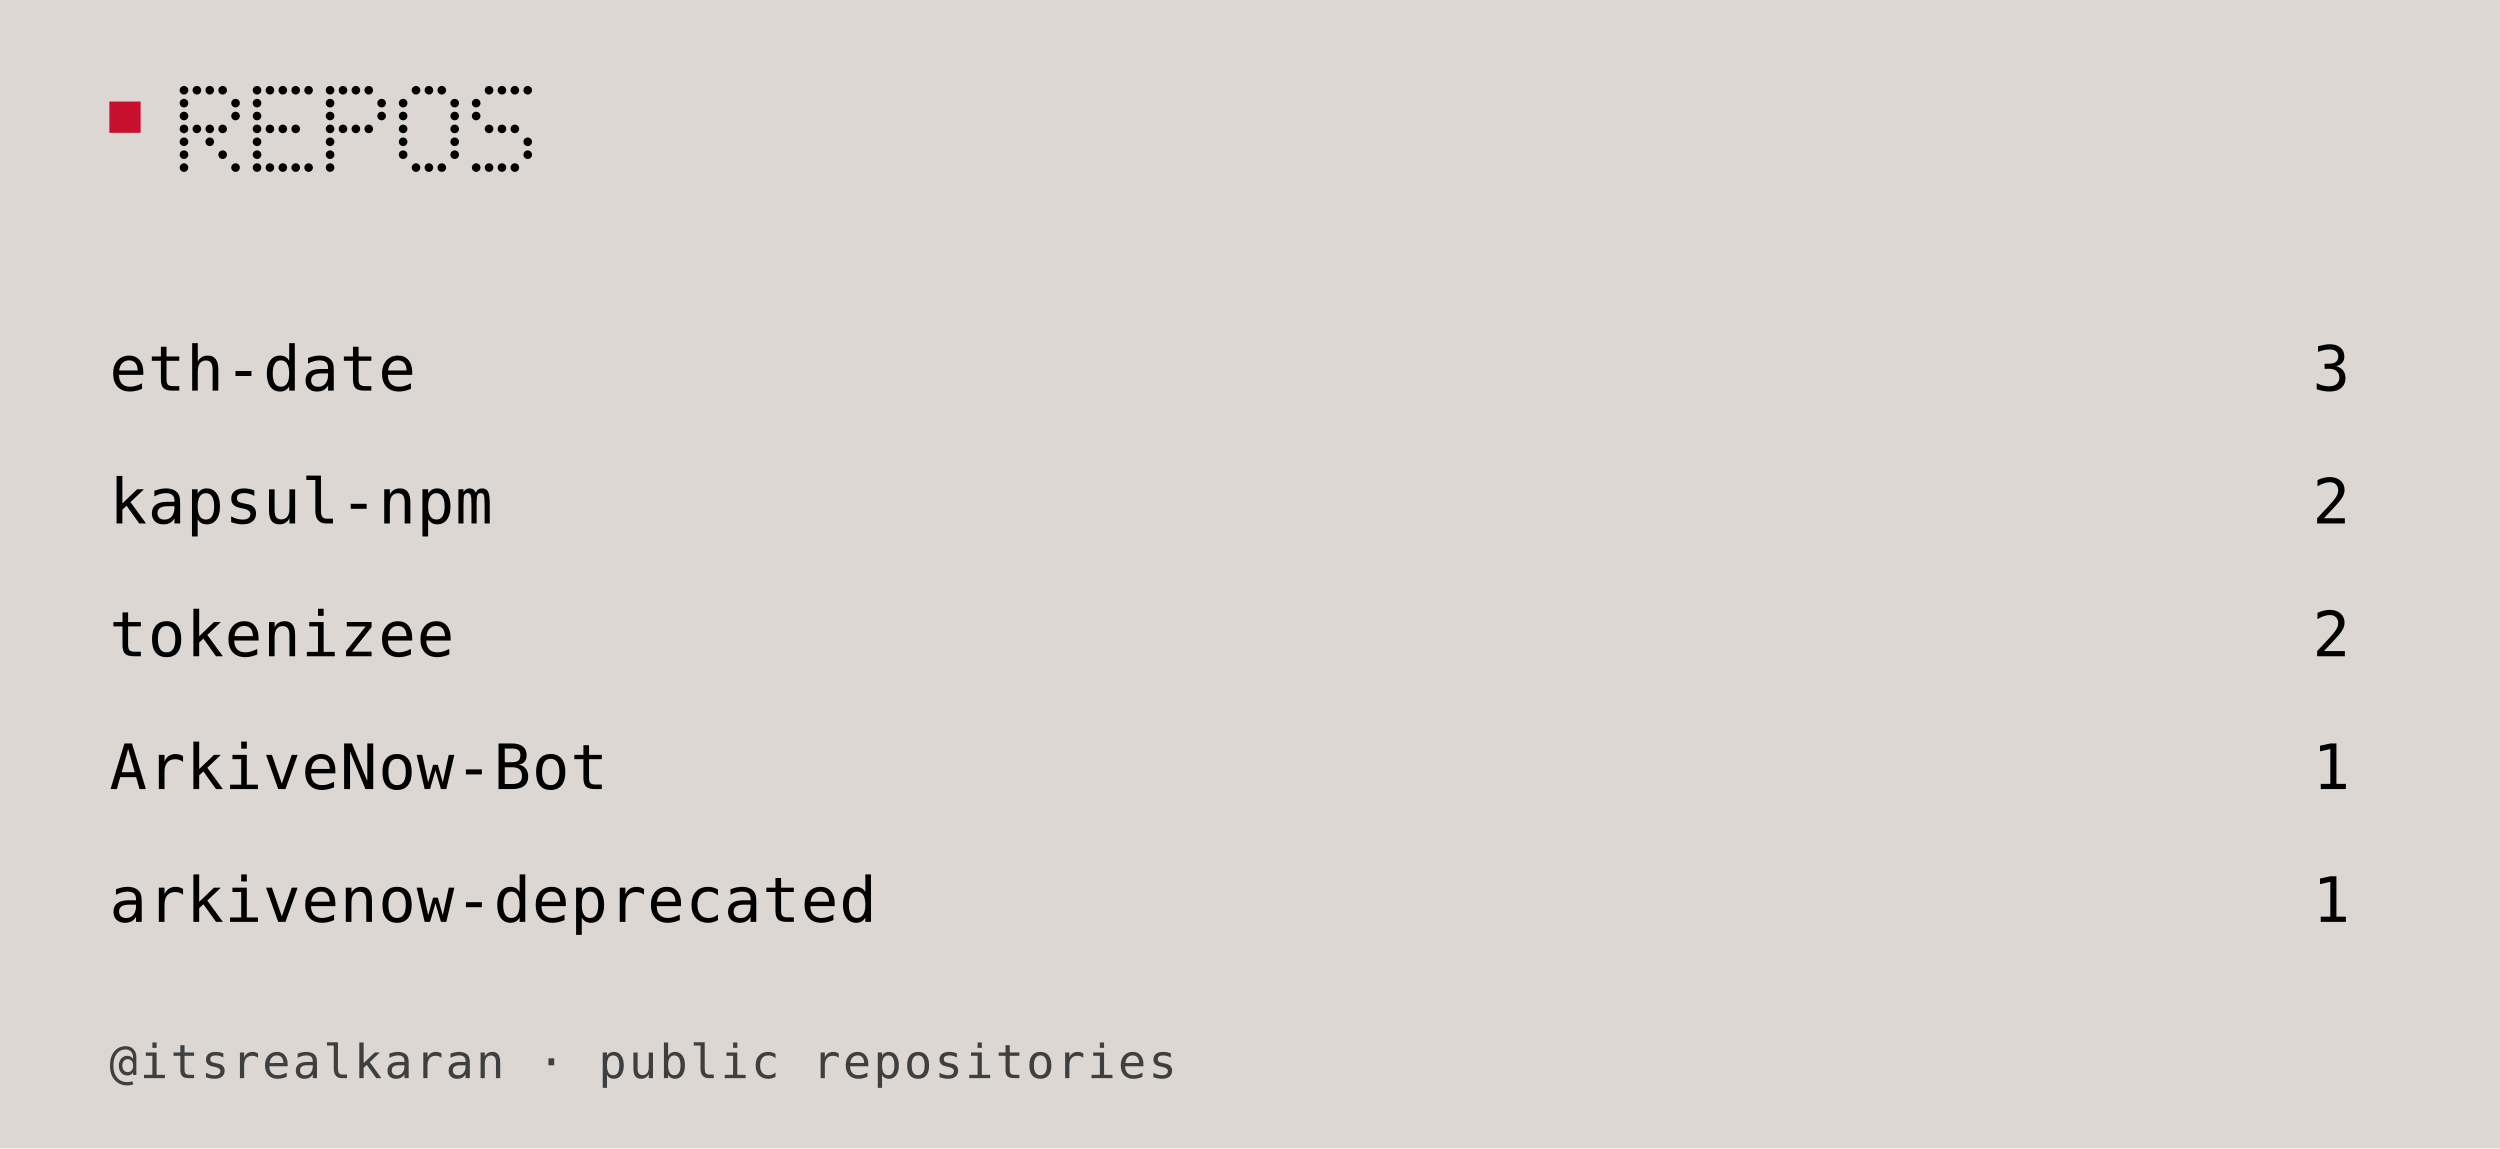
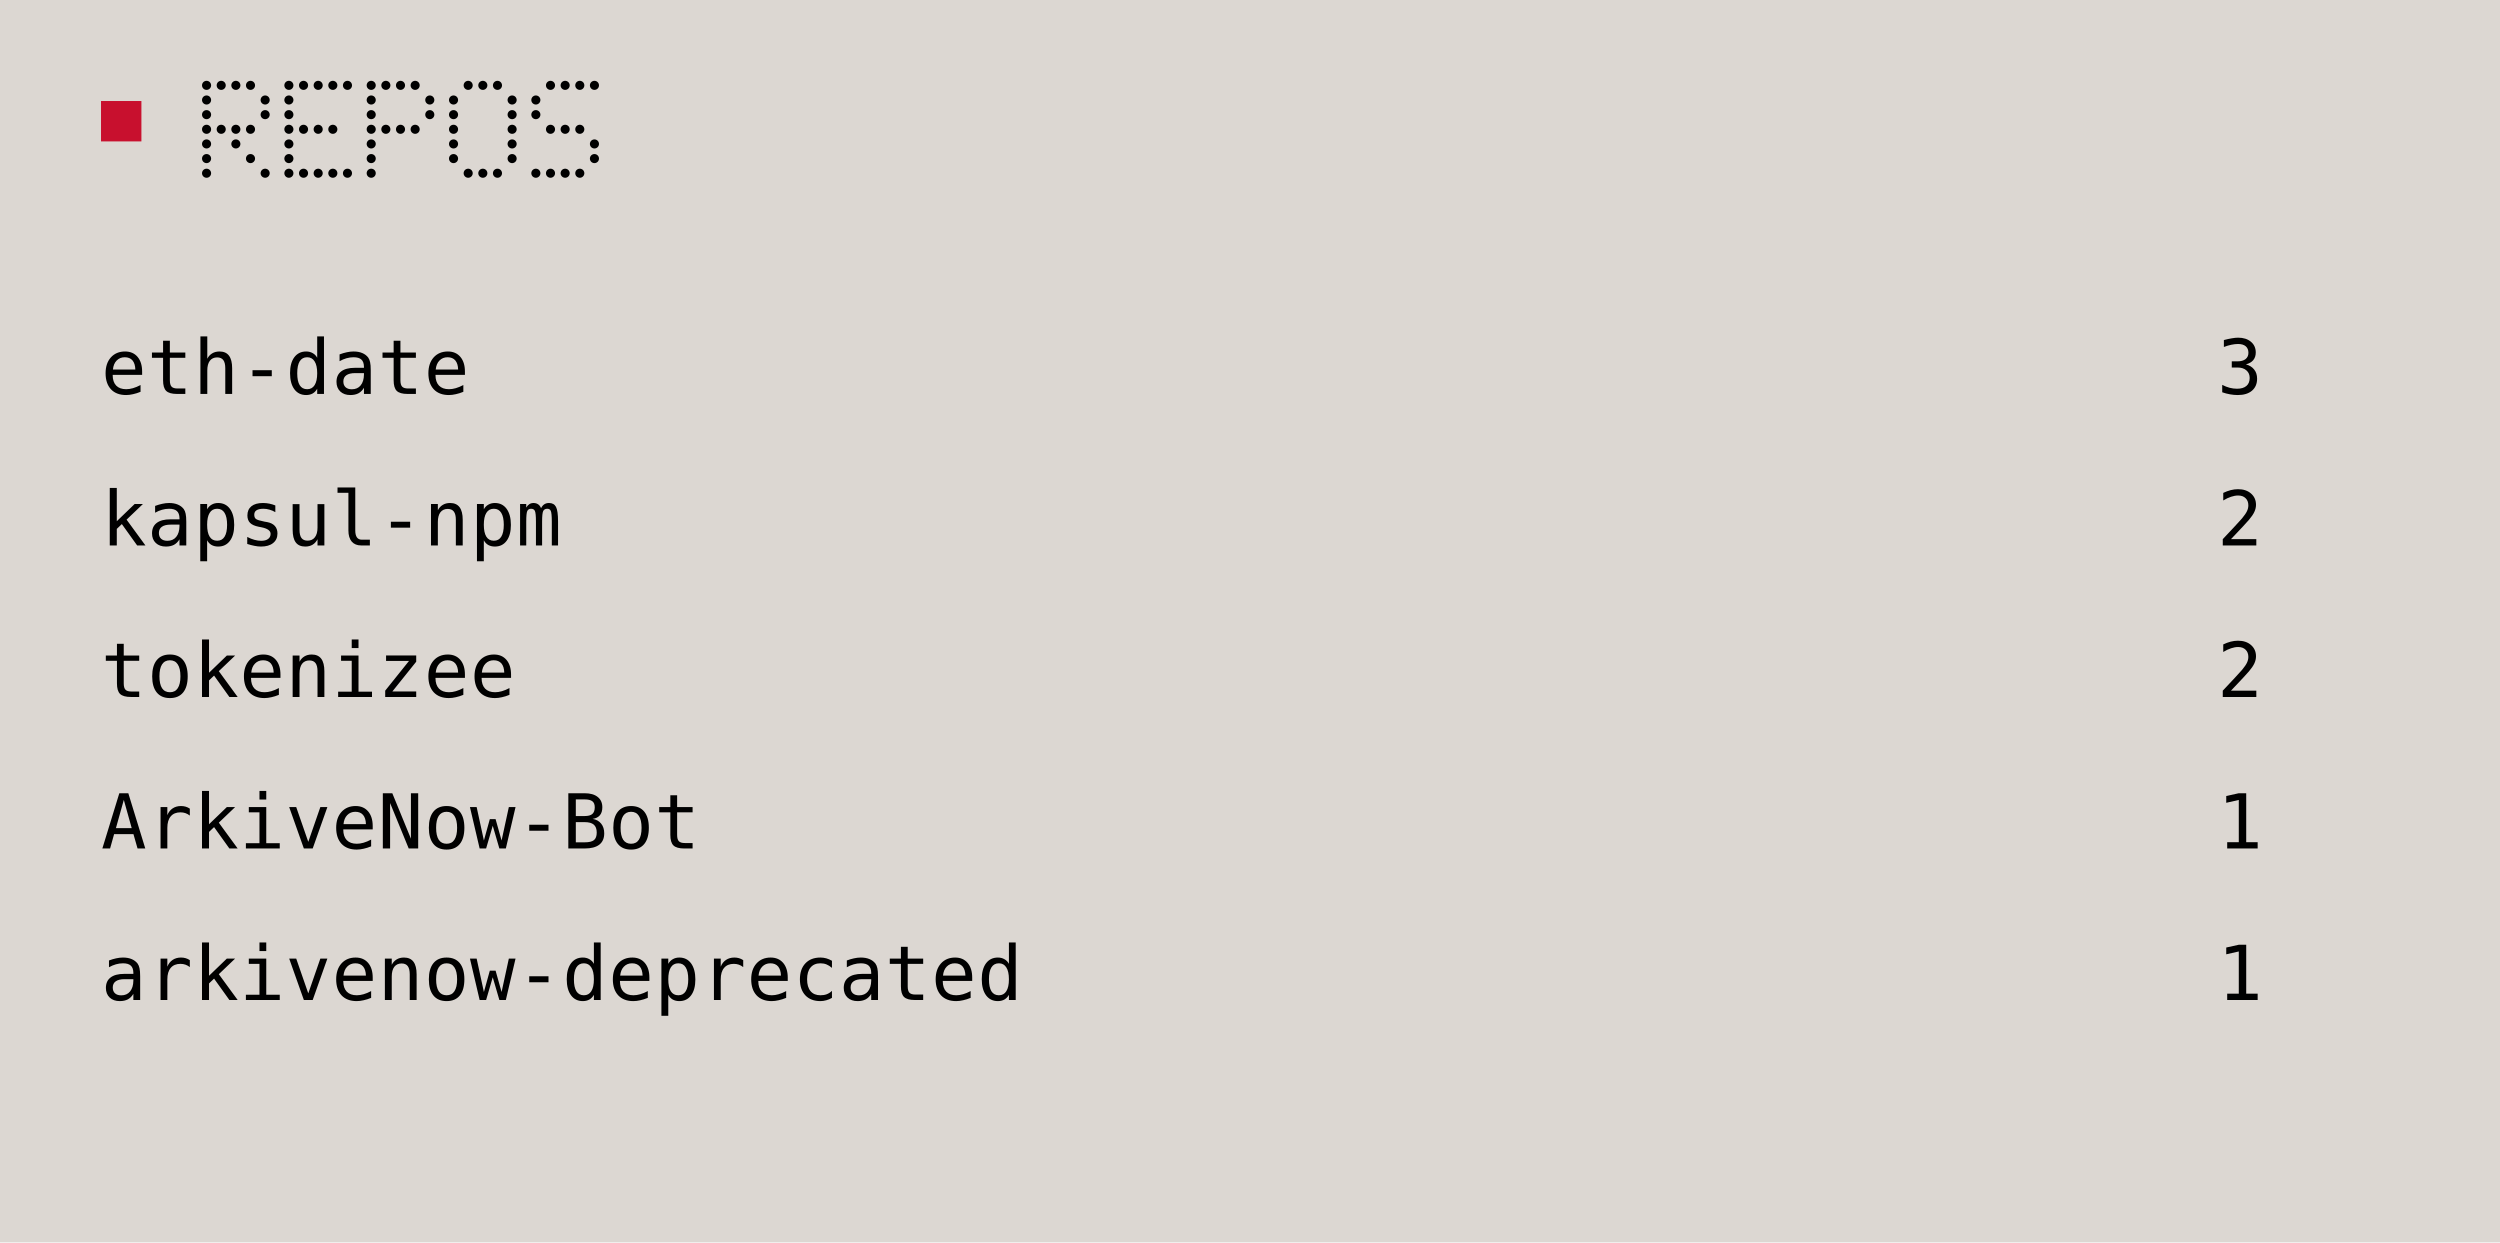
- <svg xmlns="http://www.w3.org/2000/svg" width="640" height="294" viewBox="0 0 640 294" role="img">
-   <rect width="640" height="294" fill="#DCD7D2" />
-   <rect x="28" y="26" width="8" height="8" fill="#C8102E" />
-   <circle cx="47.1" cy="23.1" r="1.10" fill="#000000" />
-   <circle cx="50.4" cy="23.1" r="1.10" fill="#000000" />
-   <circle cx="53.7" cy="23.1" r="1.10" fill="#000000" />
-   <circle cx="57.0" cy="23.1" r="1.10" fill="#000000" />
-   <circle cx="47.1" cy="26.4" r="1.10" fill="#000000" />
-   <circle cx="60.3" cy="26.4" r="1.10" fill="#000000" />
-   <circle cx="47.1" cy="29.7" r="1.10" fill="#000000" />
-   <circle cx="60.3" cy="29.7" r="1.10" fill="#000000" />
-   <circle cx="47.1" cy="33.0" r="1.10" fill="#000000" />
-   <circle cx="50.4" cy="33.0" r="1.10" fill="#000000" />
-   <circle cx="53.7" cy="33.0" r="1.10" fill="#000000" />
-   <circle cx="57.0" cy="33.0" r="1.10" fill="#000000" />
-   <circle cx="47.1" cy="36.3" r="1.10" fill="#000000" />
-   <circle cx="53.7" cy="36.3" r="1.10" fill="#000000" />
-   <circle cx="47.1" cy="39.6" r="1.10" fill="#000000" />
-   <circle cx="57.0" cy="39.6" r="1.10" fill="#000000" />
-   <circle cx="47.1" cy="42.9" r="1.10" fill="#000000" />
-   <circle cx="60.3" cy="42.9" r="1.10" fill="#000000" />
-   <circle cx="65.8" cy="23.1" r="1.10" fill="#000000" />
-   <circle cx="69.1" cy="23.1" r="1.10" fill="#000000" />
-   <circle cx="72.4" cy="23.1" r="1.10" fill="#000000" />
-   <circle cx="75.7" cy="23.1" r="1.10" fill="#000000" />
-   <circle cx="79.0" cy="23.1" r="1.10" fill="#000000" />
-   <circle cx="65.8" cy="26.4" r="1.10" fill="#000000" />
-   <circle cx="65.8" cy="29.7" r="1.10" fill="#000000" />
-   <circle cx="65.8" cy="33.0" r="1.10" fill="#000000" />
-   <circle cx="69.1" cy="33.0" r="1.10" fill="#000000" />
-   <circle cx="72.4" cy="33.0" r="1.10" fill="#000000" />
-   <circle cx="75.7" cy="33.0" r="1.10" fill="#000000" />
-   <circle cx="65.8" cy="36.3" r="1.10" fill="#000000" />
-   <circle cx="65.8" cy="39.6" r="1.10" fill="#000000" />
-   <circle cx="65.8" cy="42.9" r="1.10" fill="#000000" />
-   <circle cx="69.1" cy="42.9" r="1.10" fill="#000000" />
-   <circle cx="72.4" cy="42.9" r="1.10" fill="#000000" />
-   <circle cx="75.7" cy="42.9" r="1.10" fill="#000000" />
-   <circle cx="79.0" cy="42.9" r="1.10" fill="#000000" />
-   <circle cx="84.5" cy="23.1" r="1.10" fill="#000000" />
-   <circle cx="87.8" cy="23.1" r="1.10" fill="#000000" />
-   <circle cx="91.1" cy="23.1" r="1.10" fill="#000000" />
-   <circle cx="94.4" cy="23.1" r="1.10" fill="#000000" />
-   <circle cx="84.5" cy="26.4" r="1.10" fill="#000000" />
-   <circle cx="97.7" cy="26.4" r="1.10" fill="#000000" />
-   <circle cx="84.5" cy="29.7" r="1.10" fill="#000000" />
-   <circle cx="97.7" cy="29.7" r="1.10" fill="#000000" />
-   <circle cx="84.5" cy="33.0" r="1.10" fill="#000000" />
-   <circle cx="87.8" cy="33.0" r="1.10" fill="#000000" />
-   <circle cx="91.1" cy="33.0" r="1.10" fill="#000000" />
-   <circle cx="94.4" cy="33.0" r="1.10" fill="#000000" />
-   <circle cx="84.5" cy="36.3" r="1.10" fill="#000000" />
-   <circle cx="84.5" cy="39.6" r="1.10" fill="#000000" />
-   <circle cx="84.5" cy="42.9" r="1.10" fill="#000000" />
-   <circle cx="106.5" cy="23.1" r="1.10" fill="#000000" />
-   <circle cx="109.8" cy="23.1" r="1.10" fill="#000000" />
-   <circle cx="113.1" cy="23.1" r="1.10" fill="#000000" />
-   <circle cx="103.2" cy="26.4" r="1.10" fill="#000000" />
-   <circle cx="116.4" cy="26.4" r="1.10" fill="#000000" />
-   <circle cx="103.2" cy="29.7" r="1.10" fill="#000000" />
-   <circle cx="116.4" cy="29.7" r="1.10" fill="#000000" />
-   <circle cx="103.2" cy="33.0" r="1.10" fill="#000000" />
-   <circle cx="116.4" cy="33.0" r="1.10" fill="#000000" />
-   <circle cx="103.2" cy="36.3" r="1.10" fill="#000000" />
-   <circle cx="116.4" cy="36.3" r="1.10" fill="#000000" />
-   <circle cx="103.2" cy="39.6" r="1.10" fill="#000000" />
-   <circle cx="116.4" cy="39.6" r="1.10" fill="#000000" />
-   <circle cx="106.5" cy="42.9" r="1.10" fill="#000000" />
-   <circle cx="109.8" cy="42.9" r="1.10" fill="#000000" />
-   <circle cx="113.1" cy="42.9" r="1.10" fill="#000000" />
-   <circle cx="125.2" cy="23.1" r="1.10" fill="#000000" />
-   <circle cx="128.5" cy="23.1" r="1.10" fill="#000000" />
-   <circle cx="131.8" cy="23.1" r="1.10" fill="#000000" />
-   <circle cx="135.1" cy="23.1" r="1.10" fill="#000000" />
-   <circle cx="121.9" cy="26.4" r="1.10" fill="#000000" />
-   <circle cx="121.9" cy="29.7" r="1.10" fill="#000000" />
-   <circle cx="125.2" cy="33.0" r="1.10" fill="#000000" />
-   <circle cx="128.5" cy="33.0" r="1.10" fill="#000000" />
-   <circle cx="131.8" cy="33.0" r="1.10" fill="#000000" />
-   <circle cx="135.1" cy="36.3" r="1.10" fill="#000000" />
-   <circle cx="135.1" cy="39.6" r="1.10" fill="#000000" />
-   <circle cx="121.9" cy="42.9" r="1.10" fill="#000000" />
-   <circle cx="125.2" cy="42.9" r="1.10" fill="#000000" />
-   <circle cx="128.5" cy="42.9" r="1.10" fill="#000000" />
-   <circle cx="131.8" cy="42.9" r="1.10" fill="#000000" />
-   <text x="28" y="100" fill="#000000" font-family="ui-monospace, Geist Mono, monospace" font-size="16" letter-spacing="0.2" dominant-baseline="auto">eth-date</text>
-   <text x="592" y="100" fill="#000000" font-family="ui-monospace, Geist Mono, monospace" font-size="16" letter-spacing="0.4" dominant-baseline="auto">3</text>
-   <text x="28" y="134" fill="#000000" font-family="ui-monospace, Geist Mono, monospace" font-size="16" letter-spacing="0.2" dominant-baseline="auto">kapsul-npm</text>
-   <text x="592" y="134" fill="#000000" font-family="ui-monospace, Geist Mono, monospace" font-size="16" letter-spacing="0.4" dominant-baseline="auto">2</text>
-   <text x="28" y="168" fill="#000000" font-family="ui-monospace, Geist Mono, monospace" font-size="16" letter-spacing="0.2" dominant-baseline="auto">tokenizee</text>
-   <text x="592" y="168" fill="#000000" font-family="ui-monospace, Geist Mono, monospace" font-size="16" letter-spacing="0.4" dominant-baseline="auto">2</text>
-   <text x="28" y="202" fill="#000000" font-family="ui-monospace, Geist Mono, monospace" font-size="16" letter-spacing="0.2" dominant-baseline="auto">ArkiveNow-Bot</text>
-   <text x="592" y="202" fill="#000000" font-family="ui-monospace, Geist Mono, monospace" font-size="16" letter-spacing="0.4" dominant-baseline="auto">1</text>
-   <text x="28" y="236" fill="#000000" font-family="ui-monospace, Geist Mono, monospace" font-size="16" letter-spacing="0.2" dominant-baseline="auto">arkivenow-deprecated</text>
-   <text x="592" y="236" fill="#000000" font-family="ui-monospace, Geist Mono, monospace" font-size="16" letter-spacing="0.4" dominant-baseline="auto">1</text>
-   <text x="28" y="276" fill="#3F3F3F" font-family="ui-monospace, Geist Mono, monospace" font-size="12" letter-spacing="0.6" dominant-baseline="auto">@itsrealkaran · public repositories</text>
+ <svg xmlns="http://www.w3.org/2000/svg" width="495" height="246" viewBox="0 0 495 246" role="img">
+   <rect width="495" height="246" fill="#DCD7D2" />
+   <rect x="20" y="20" width="8" height="8" fill="#C8102E" />
+   <circle cx="40.9" cy="16.9" r="0.90" fill="#000000" />
+   <circle cx="43.8" cy="16.9" r="0.90" fill="#000000" />
+   <circle cx="46.7" cy="16.9" r="0.90" fill="#000000" />
+   <circle cx="49.6" cy="16.9" r="0.90" fill="#000000" />
+   <circle cx="40.9" cy="19.8" r="0.90" fill="#000000" />
+   <circle cx="52.5" cy="19.8" r="0.90" fill="#000000" />
+   <circle cx="40.9" cy="22.7" r="0.90" fill="#000000" />
+   <circle cx="52.5" cy="22.7" r="0.90" fill="#000000" />
+   <circle cx="40.9" cy="25.6" r="0.90" fill="#000000" />
+   <circle cx="43.8" cy="25.6" r="0.90" fill="#000000" />
+   <circle cx="46.7" cy="25.6" r="0.90" fill="#000000" />
+   <circle cx="49.6" cy="25.6" r="0.90" fill="#000000" />
+   <circle cx="40.9" cy="28.5" r="0.90" fill="#000000" />
+   <circle cx="46.7" cy="28.5" r="0.90" fill="#000000" />
+   <circle cx="40.9" cy="31.4" r="0.90" fill="#000000" />
+   <circle cx="49.6" cy="31.4" r="0.90" fill="#000000" />
+   <circle cx="40.9" cy="34.3" r="0.90" fill="#000000" />
+   <circle cx="52.5" cy="34.3" r="0.90" fill="#000000" />
+   <circle cx="57.2" cy="16.9" r="0.90" fill="#000000" />
+   <circle cx="60.1" cy="16.9" r="0.90" fill="#000000" />
+   <circle cx="63.0" cy="16.9" r="0.90" fill="#000000" />
+   <circle cx="65.9" cy="16.9" r="0.90" fill="#000000" />
+   <circle cx="68.8" cy="16.9" r="0.90" fill="#000000" />
+   <circle cx="57.2" cy="19.8" r="0.90" fill="#000000" />
+   <circle cx="57.2" cy="22.7" r="0.90" fill="#000000" />
+   <circle cx="57.2" cy="25.6" r="0.90" fill="#000000" />
+   <circle cx="60.1" cy="25.6" r="0.90" fill="#000000" />
+   <circle cx="63.0" cy="25.6" r="0.90" fill="#000000" />
+   <circle cx="65.9" cy="25.6" r="0.90" fill="#000000" />
+   <circle cx="57.2" cy="28.5" r="0.90" fill="#000000" />
+   <circle cx="57.2" cy="31.4" r="0.90" fill="#000000" />
+   <circle cx="57.2" cy="34.3" r="0.90" fill="#000000" />
+   <circle cx="60.1" cy="34.3" r="0.90" fill="#000000" />
+   <circle cx="63.0" cy="34.3" r="0.90" fill="#000000" />
+   <circle cx="65.9" cy="34.3" r="0.90" fill="#000000" />
+   <circle cx="68.8" cy="34.3" r="0.90" fill="#000000" />
+   <circle cx="73.5" cy="16.9" r="0.90" fill="#000000" />
+   <circle cx="76.4" cy="16.9" r="0.90" fill="#000000" />
+   <circle cx="79.3" cy="16.9" r="0.90" fill="#000000" />
+   <circle cx="82.2" cy="16.9" r="0.90" fill="#000000" />
+   <circle cx="73.5" cy="19.8" r="0.90" fill="#000000" />
+   <circle cx="85.1" cy="19.8" r="0.90" fill="#000000" />
+   <circle cx="73.5" cy="22.7" r="0.90" fill="#000000" />
+   <circle cx="85.1" cy="22.7" r="0.90" fill="#000000" />
+   <circle cx="73.5" cy="25.6" r="0.90" fill="#000000" />
+   <circle cx="76.4" cy="25.6" r="0.90" fill="#000000" />
+   <circle cx="79.3" cy="25.6" r="0.90" fill="#000000" />
+   <circle cx="82.2" cy="25.6" r="0.90" fill="#000000" />
+   <circle cx="73.5" cy="28.5" r="0.90" fill="#000000" />
+   <circle cx="73.5" cy="31.4" r="0.90" fill="#000000" />
+   <circle cx="73.5" cy="34.3" r="0.90" fill="#000000" />
+   <circle cx="92.7" cy="16.9" r="0.90" fill="#000000" />
+   <circle cx="95.6" cy="16.9" r="0.90" fill="#000000" />
+   <circle cx="98.5" cy="16.9" r="0.90" fill="#000000" />
+   <circle cx="89.8" cy="19.8" r="0.90" fill="#000000" />
+   <circle cx="101.4" cy="19.8" r="0.90" fill="#000000" />
+   <circle cx="89.8" cy="22.7" r="0.90" fill="#000000" />
+   <circle cx="101.4" cy="22.7" r="0.90" fill="#000000" />
+   <circle cx="89.8" cy="25.6" r="0.90" fill="#000000" />
+   <circle cx="101.4" cy="25.6" r="0.90" fill="#000000" />
+   <circle cx="89.8" cy="28.5" r="0.90" fill="#000000" />
+   <circle cx="101.4" cy="28.5" r="0.90" fill="#000000" />
+   <circle cx="89.8" cy="31.4" r="0.90" fill="#000000" />
+   <circle cx="101.4" cy="31.4" r="0.90" fill="#000000" />
+   <circle cx="92.7" cy="34.3" r="0.90" fill="#000000" />
+   <circle cx="95.6" cy="34.3" r="0.90" fill="#000000" />
+   <circle cx="98.5" cy="34.3" r="0.90" fill="#000000" />
+   <circle cx="109.0" cy="16.9" r="0.90" fill="#000000" />
+   <circle cx="111.9" cy="16.9" r="0.90" fill="#000000" />
+   <circle cx="114.8" cy="16.9" r="0.90" fill="#000000" />
+   <circle cx="117.7" cy="16.9" r="0.90" fill="#000000" />
+   <circle cx="106.1" cy="19.8" r="0.90" fill="#000000" />
+   <circle cx="106.1" cy="22.7" r="0.90" fill="#000000" />
+   <circle cx="109.0" cy="25.6" r="0.90" fill="#000000" />
+   <circle cx="111.9" cy="25.6" r="0.90" fill="#000000" />
+   <circle cx="114.8" cy="25.6" r="0.90" fill="#000000" />
+   <circle cx="117.7" cy="28.5" r="0.90" fill="#000000" />
+   <circle cx="117.7" cy="31.4" r="0.90" fill="#000000" />
+   <circle cx="106.1" cy="34.3" r="0.90" fill="#000000" />
+   <circle cx="109.0" cy="34.3" r="0.90" fill="#000000" />
+   <circle cx="111.9" cy="34.3" r="0.90" fill="#000000" />
+   <circle cx="114.8" cy="34.3" r="0.90" fill="#000000" />
+   <text x="20" y="78" fill="#000000" font-family="ui-monospace, Geist Mono, monospace" font-size="15" letter-spacing="0.1" dominant-baseline="auto">eth-date</text>
+   <text x="439" y="78" fill="#000000" font-family="ui-monospace, Geist Mono, monospace" font-size="15" letter-spacing="0.2" dominant-baseline="auto">3</text>
+   <text x="20" y="108" fill="#000000" font-family="ui-monospace, Geist Mono, monospace" font-size="15" letter-spacing="0.1" dominant-baseline="auto">kapsul-npm</text>
+   <text x="439" y="108" fill="#000000" font-family="ui-monospace, Geist Mono, monospace" font-size="15" letter-spacing="0.2" dominant-baseline="auto">2</text>
+   <text x="20" y="138" fill="#000000" font-family="ui-monospace, Geist Mono, monospace" font-size="15" letter-spacing="0.1" dominant-baseline="auto">tokenizee</text>
+   <text x="439" y="138" fill="#000000" font-family="ui-monospace, Geist Mono, monospace" font-size="15" letter-spacing="0.2" dominant-baseline="auto">2</text>
+   <text x="20" y="168" fill="#000000" font-family="ui-monospace, Geist Mono, monospace" font-size="15" letter-spacing="0.1" dominant-baseline="auto">ArkiveNow-Bot</text>
+   <text x="439" y="168" fill="#000000" font-family="ui-monospace, Geist Mono, monospace" font-size="15" letter-spacing="0.2" dominant-baseline="auto">1</text>
+   <text x="20" y="198" fill="#000000" font-family="ui-monospace, Geist Mono, monospace" font-size="15" letter-spacing="0.1" dominant-baseline="auto">arkivenow-deprecated</text>
+   <text x="439" y="198" fill="#000000" font-family="ui-monospace, Geist Mono, monospace" font-size="15" letter-spacing="0.2" dominant-baseline="auto">1</text>
</svg>
